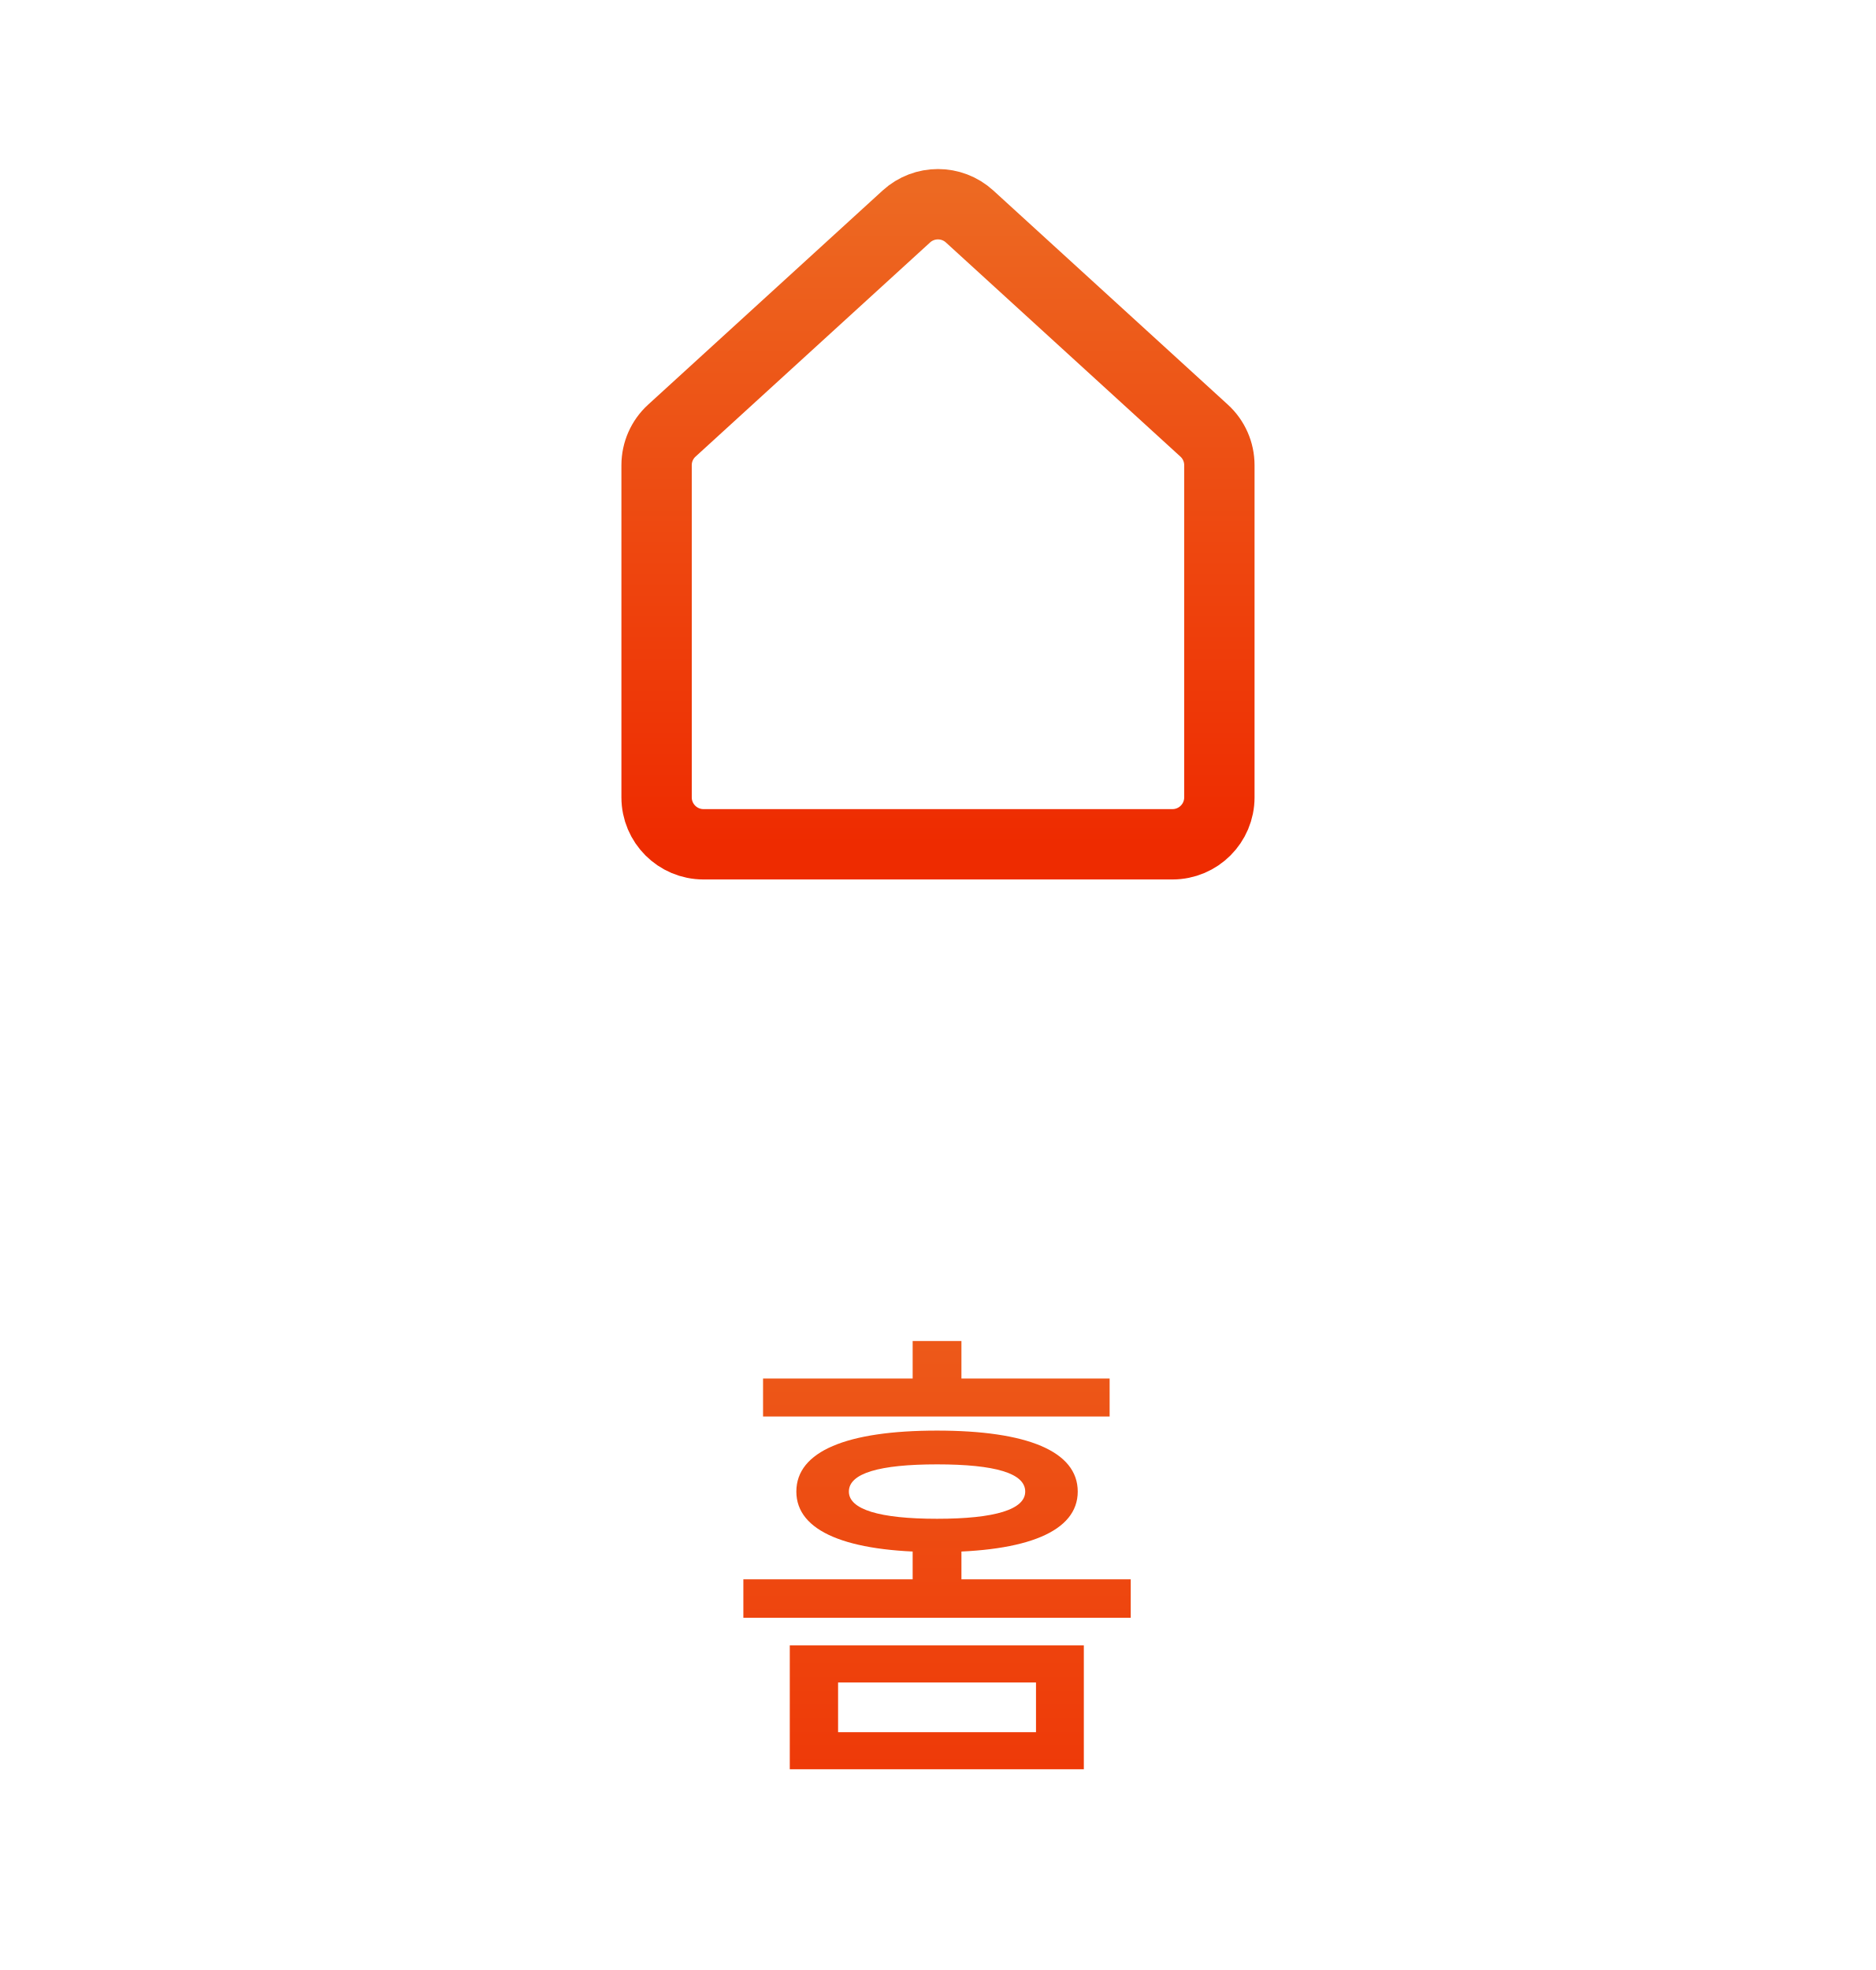
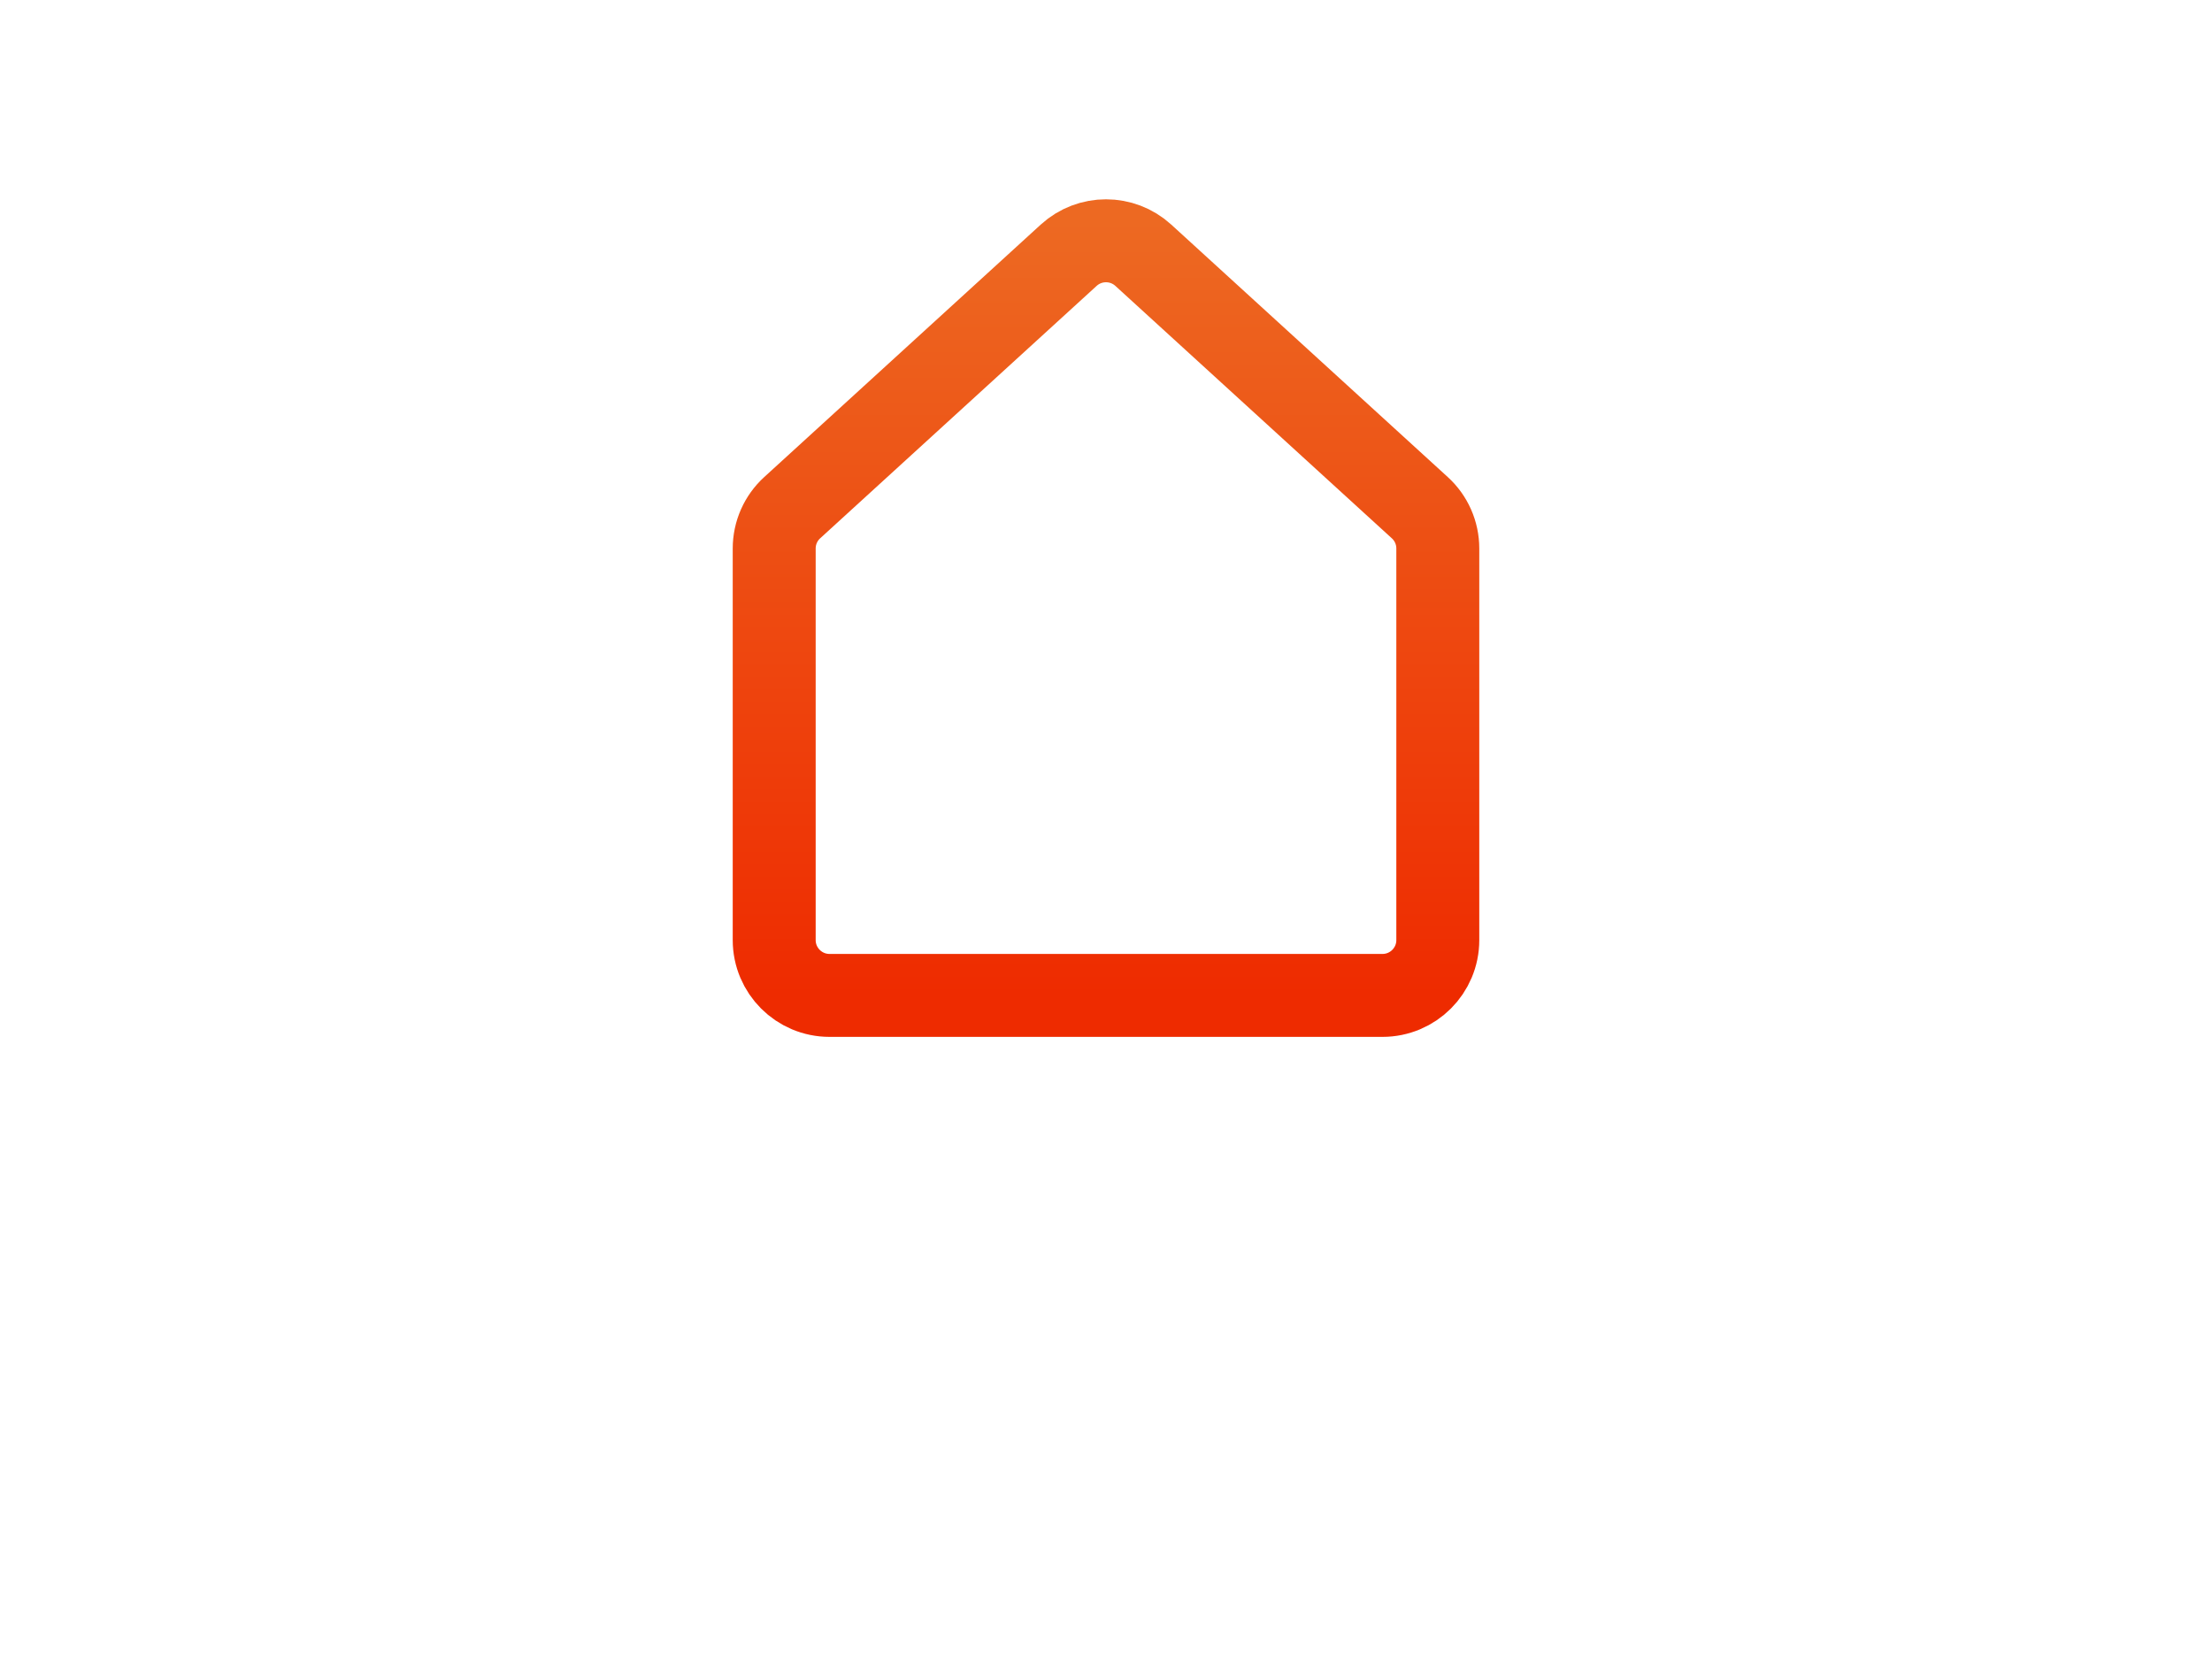
- <svg xmlns="http://www.w3.org/2000/svg" width="40" height="42" viewBox="0 0 40 42" fill="none">
+ <svg xmlns="http://www.w3.org/2000/svg" width="40" height="30" viewBox="0 0 40 30" fill="none">
  <path d="M26 9.918V17C26 17.552 25.552 18 25 18H15C14.448 18 14 17.552 14 17V9.918C14 9.637 14.118 9.369 14.326 9.18L19.326 4.615C19.708 4.267 20.292 4.267 20.674 4.615L25.674 9.18C25.882 9.369 26 9.637 26 9.918Z" stroke="url(#paint0_linear_234_12467)" stroke-width="1.5" stroke-linecap="round" />
-   <path d="M16.84 35.08H23.11V37.72H16.84V35.08ZM22.09 35.87H17.87V36.93H22.09V35.87ZM16.27 29.39H23.66V30.2H16.27V29.39ZM19.98 30.5C21.9 30.5 22.98 30.94 22.98 31.8C22.98 32.65 21.9 33.09 19.98 33.09C18.06 33.09 16.98 32.65 16.98 31.8C16.98 30.94 18.06 30.5 19.98 30.5ZM19.98 31.22C18.75 31.22 18.1 31.41 18.1 31.8C18.1 32.18 18.75 32.38 19.98 32.38C21.22 32.38 21.86 32.18 21.86 31.8C21.86 31.41 21.22 31.22 19.98 31.22ZM19.46 28.59H20.5V29.94H19.46V28.59ZM15.85 33.67H24.11V34.49H15.85V33.67ZM19.46 32.84H20.5V34.11H19.46V32.84Z" fill="url(#paint1_linear_234_12467)" />
  <defs>
    <linearGradient id="paint0_linear_234_12467" x1="20" y1="4" x2="20" y2="18" gradientUnits="userSpaceOnUse">
      <stop stop-color="#ED6922" />
      <stop offset="1" stop-color="#EE2B00" />
    </linearGradient>
    <linearGradient id="paint1_linear_234_12467" x1="20" y1="24" x2="20" y2="42" gradientUnits="userSpaceOnUse">
      <stop stop-color="#ED6922" />
      <stop offset="1" stop-color="#EE2B00" />
    </linearGradient>
  </defs>
</svg>
